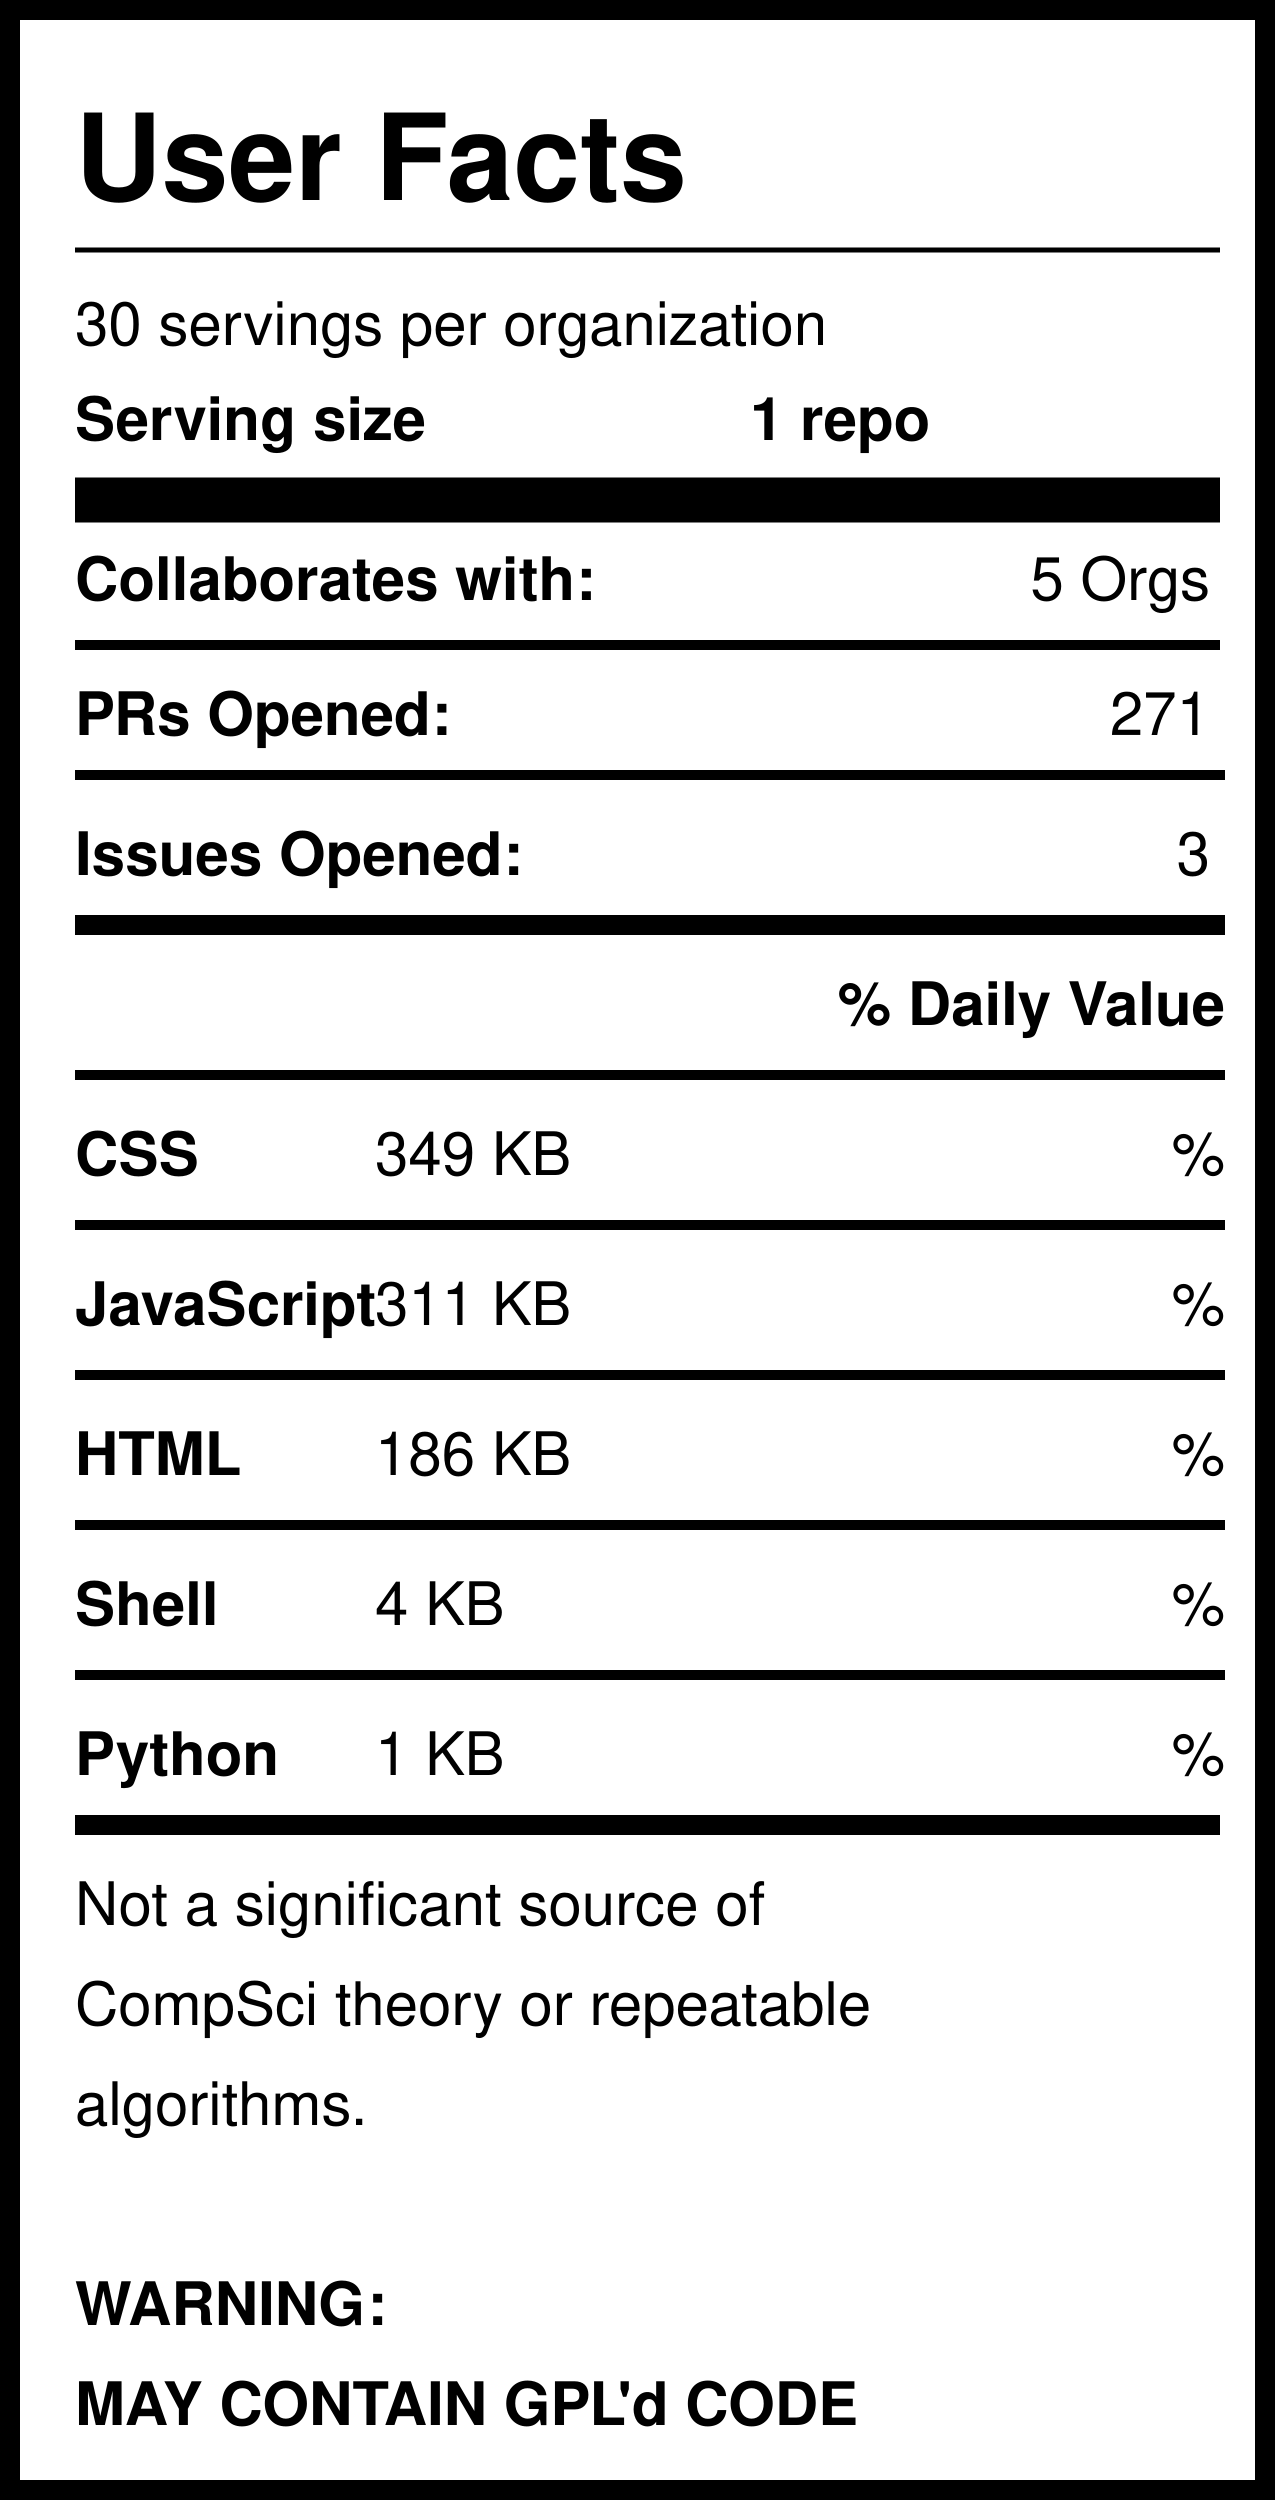
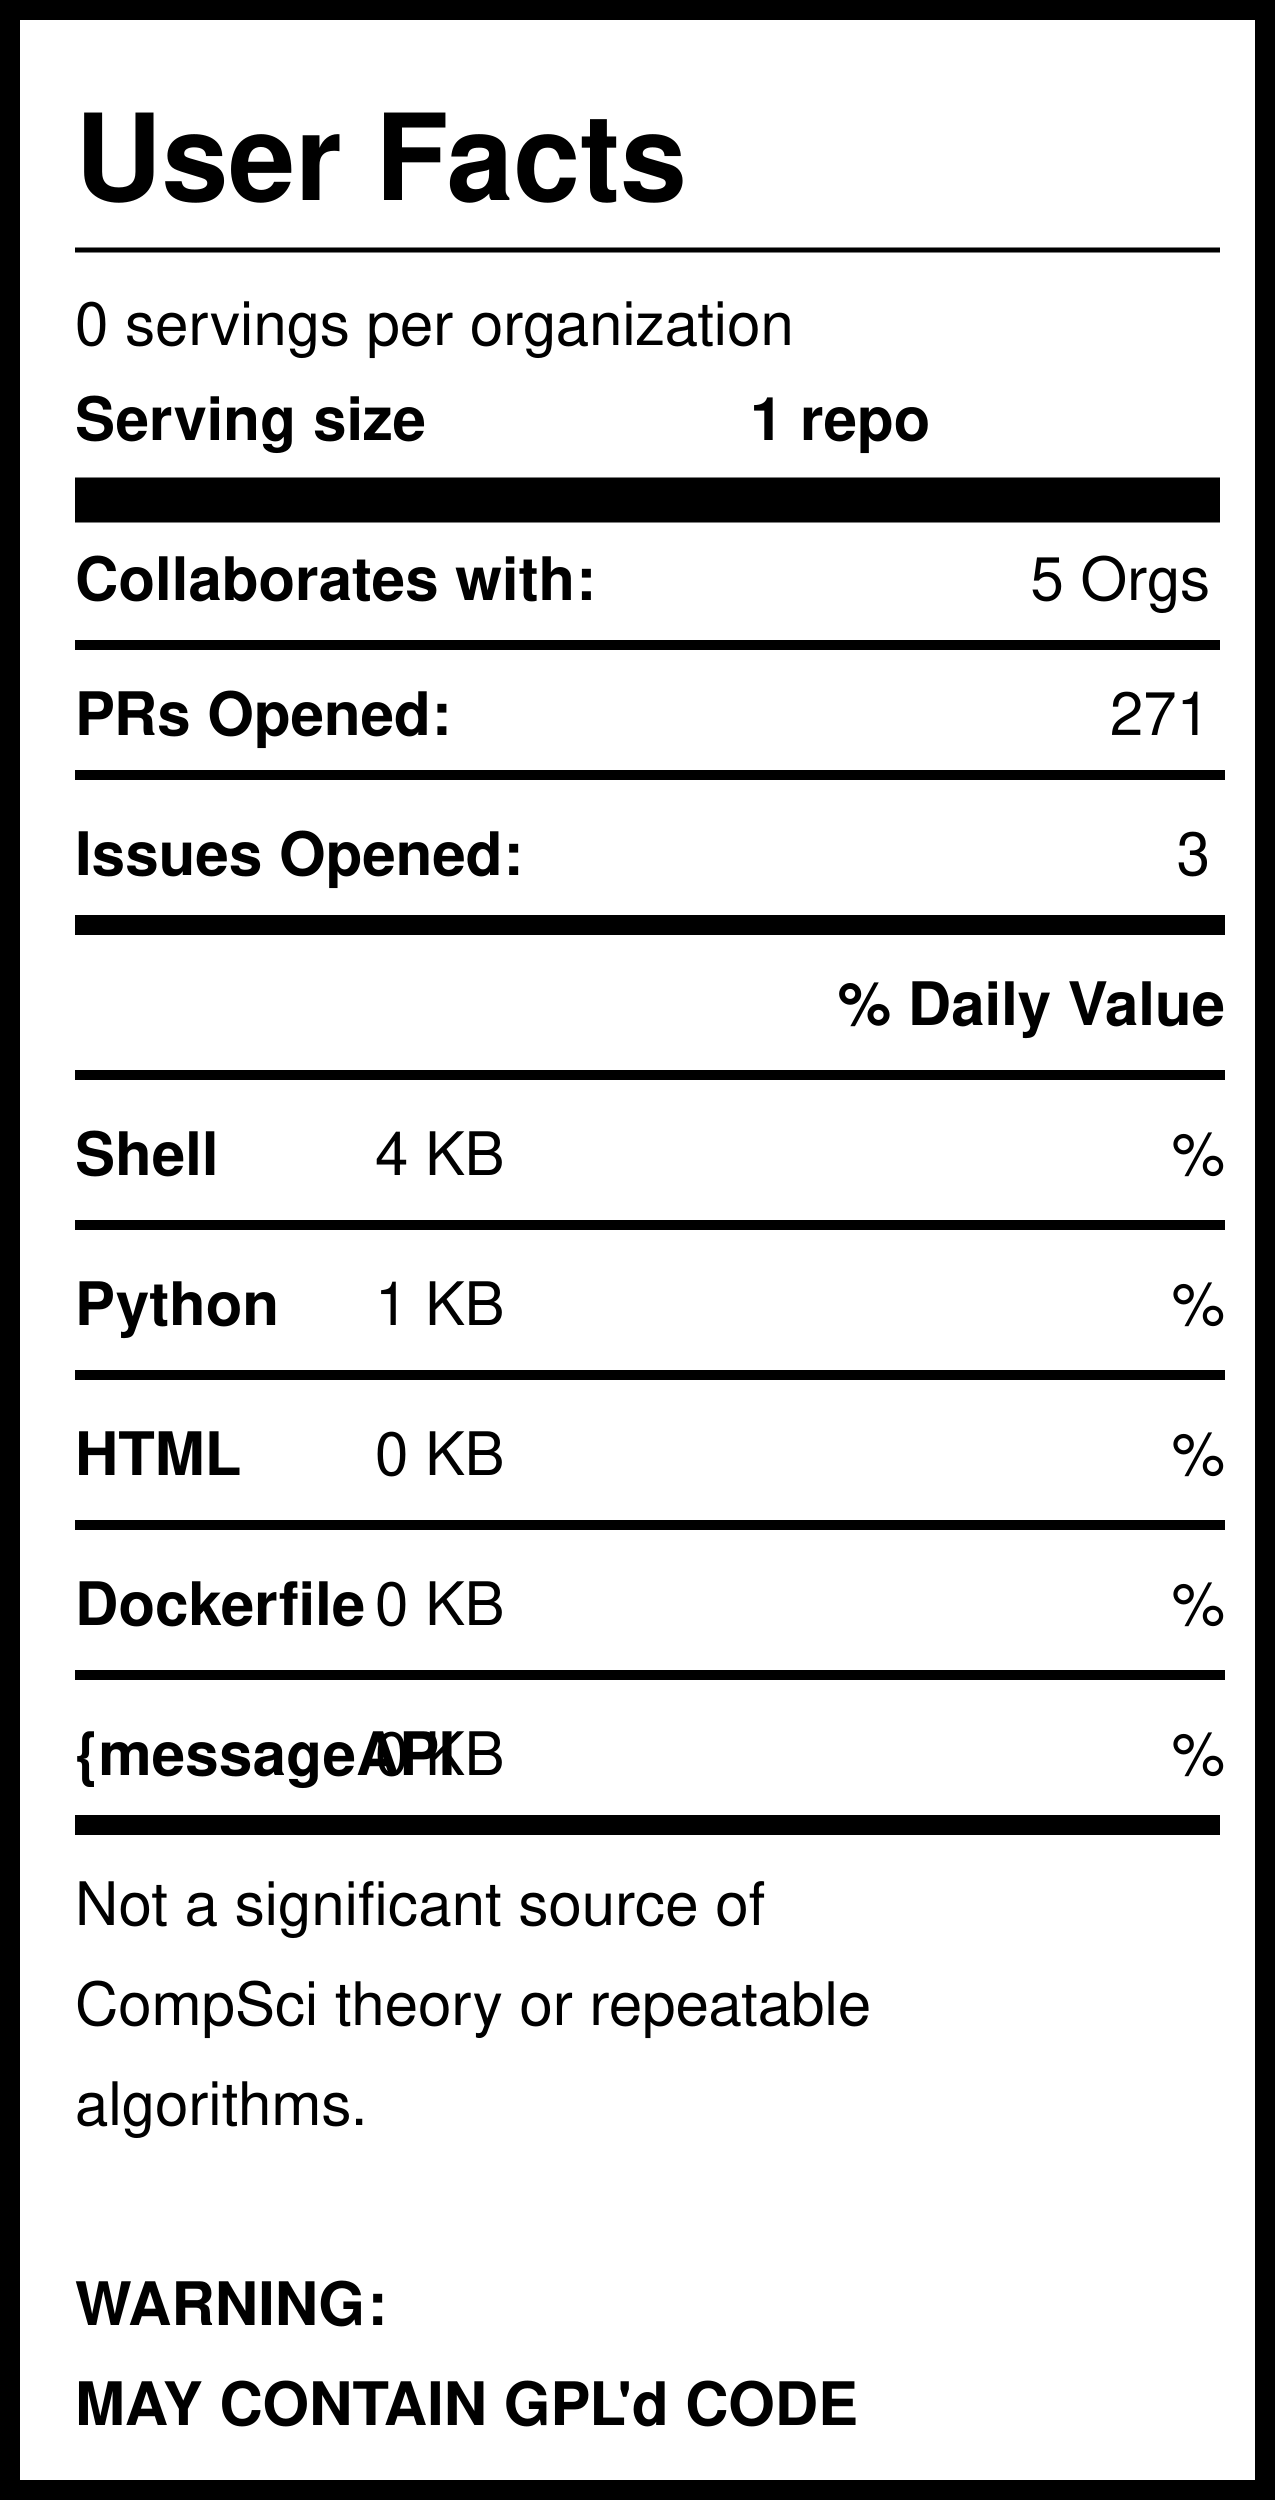
<svg xmlns="http://www.w3.org/2000/svg" version="1.1" width="255" height="500" style="background: white">
  <svg width="255" height="500">
    <rect width="255" height="500" style="fill:rgb(255,255,255);stroke-width:8;stroke:rgb(0,0,0)" />
    <text x="15" y="40" font-family="Helvetica" font-weight="bold" font-size="2em">User Facts</text>
    <line x1="15" y1="50" x2="244" y2="50" style="stroke:rgb(0,0,0);stroke-width:1" />
-     <text x="15" y="69" font-family="Helvetica" lengthAdjust="spacingAndGlyphs">30 servings per organization</text>
+     <text x="15" y="69" font-family="Helvetica" lengthAdjust="spacingAndGlyphs">0 servings per organization</text>
    <text x="15" y="88" font-family="Helvetica" font-weight="bold" lengthAdjust="spacingAndGlyphs">Serving size</text>
    <text x="150" y="88" font-family="Helvetica" font-weight="bold" lengthAdjust="spacingAndGlyphs">1 repo</text>
    <line x1="15" y1="100" x2="244" y2="100" style="stroke:rgb(0,0,0);stroke-width:9" />
    <text x="15" y="120" font-family="Helvetica" font-weight="bold" lengthAdjust="spacingAndGlyphs">Collaborates with:</text>
    <text x="242" y="120" font-family="Helvetica" text-anchor="end" lengthAdjust="spacingAndGlyphs">5 Orgs</text>
    <line x1="15" y1="129" x2="244" y2="129" style="stroke:rgb(0,0,0);stroke-width:2" />
    <text x="15" y="147" font-family="Helvetica" font-weight="bold" lengthAdjust="spacingAndGlyphs">PRs Opened:</text>
    <text x="242" y="147" font-family="Helvetica" text-anchor="end" lengthAdjust="spacingAndGlyphs">271</text>
    <text x="15" y="175" font-family="Helvetica" font-weight="bold" lengthAdjust="spacingAndGlyphs">Issues Opened:</text>
    <text x="242" y="175" font-family="Helvetica" lengthAdjust="spacingAndGlyphs" text-anchor="end">3</text>
    <line x1="15" y1="185" x2="245" y2="185" style="stroke:rgb(0,0,0);stroke-width:4" />
    <line x1="15" y1="155" x2="245" y2="155" style="stroke:rgb(0,0,0);stroke-width:2" />
    <text x="245" y="205" font-family="Helvetica" font-weight="bold" text-anchor="end" lengthAdjust="spacingAndGlyphs">% Daily Value</text>
    <line x1="15" y1="215" x2="245" y2="215" style="stroke:rgb(0,0,0);stroke-width:2" />
-     <text x="15" y="235" font-family="Helvetica" font-weight="bold" lengthAdjust="spacingAndGlyphs">CSS</text>
-     <text x="75" y="235" font-family="Helvetica" lengthAdjust="spacingAndGlyphs">349 KB</text>
+     <text x="15" y="235" font-family="Helvetica" font-weight="bold" lengthAdjust="spacingAndGlyphs">Shell</text>
+     <text x="75" y="235" font-family="Helvetica" lengthAdjust="spacingAndGlyphs">4 KB</text>
    <text x="245" y="235" font-family="Helvetica" lengthAdjust="spacingAndGlyphs" text-anchor="end">%</text>
    <line x1="15" y1="245" x2="245" y2="245" style="stroke:rgb(0,0,0);stroke-width:2" />
-     <text x="15" y="265" font-family="Helvetica" font-weight="bold" lengthAdjust="spacingAndGlyphs">JavaScript</text>
-     <text x="75" y="265" font-family="Helvetica" lengthAdjust="spacingAndGlyphs">311 KB</text>
+     <text x="15" y="265" font-family="Helvetica" font-weight="bold" lengthAdjust="spacingAndGlyphs">Python</text>
+     <text x="75" y="265" font-family="Helvetica" lengthAdjust="spacingAndGlyphs">1 KB</text>
    <text x="245" y="265" font-family="Helvetica" lengthAdjust="spacingAndGlyphs" text-anchor="end">%</text>
    <line x1="15" y1="275" x2="245" y2="275" style="stroke:rgb(0,0,0);stroke-width:2" />
    <text x="15" y="295" font-family="Helvetica" font-weight="bold" lengthAdjust="spacingAndGlyphs">HTML</text>
-     <text x="75" y="295" font-family="Helvetica" lengthAdjust="spacingAndGlyphs">186 KB</text>
+     <text x="75" y="295" font-family="Helvetica" lengthAdjust="spacingAndGlyphs">0 KB</text>
    <text x="245" y="295" font-family="Helvetica" lengthAdjust="spacingAndGlyphs" text-anchor="end">%</text>
    <line x1="15" y1="305" x2="245" y2="305" style="stroke:rgb(0,0,0);stroke-width:2" />
-     <text x="15" y="325" font-family="Helvetica" font-weight="bold" lengthAdjust="spacingAndGlyphs">Shell</text>
-     <text x="75" y="325" font-family="Helvetica" lengthAdjust="spacingAndGlyphs">4 KB</text>
+     <text x="15" y="325" font-family="Helvetica" font-weight="bold" lengthAdjust="spacingAndGlyphs">Dockerfile</text>
+     <text x="75" y="325" font-family="Helvetica" lengthAdjust="spacingAndGlyphs">0 KB</text>
    <text x="245" y="325" font-family="Helvetica" lengthAdjust="spacingAndGlyphs" text-anchor="end">%</text>
    <line x1="15" y1="335" x2="245" y2="335" style="stroke:rgb(0,0,0);stroke-width:2" />
-     <text x="15" y="355" font-family="Helvetica" font-weight="bold" lengthAdjust="spacingAndGlyphs">Python</text>
-     <text x="75" y="355" font-family="Helvetica" lengthAdjust="spacingAndGlyphs">1 KB</text>
+     <text x="15" y="355" font-family="Helvetica" font-weight="bold" lengthAdjust="spacingAndGlyphs">{messageAPI</text>
+     <text x="75" y="355" font-family="Helvetica" lengthAdjust="spacingAndGlyphs">0 KB</text>
    <text x="245" y="355" font-family="Helvetica" lengthAdjust="spacingAndGlyphs" text-anchor="end">%</text>
    <line x1="15" y1="365" x2="244" y2="365" style="stroke:rgb(0,0,0);stroke-width:4" />
    <text id="Warning1" x="15" y="385" font-family="Helvetica" lengthAdjust="spacingAndGlyphs">Not a significant source of </text>
    <text id="Warning2" x="15" y="405" font-family="Helvetica" lengthAdjust="spacingAndGlyphs">CompSci theory or repeatable</text>
    <text id="Warning3" x="15" y="425" font-family="Helvetica" lengthAdjust="spacingAndGlyphs">algorithms. </text>
    <text id="GPL1" x="15" y="465" font-family="Helvetica" font-weight="bold" lengthAdjust="spacingAndGlyphs">WARNING:</text>
    <text id="GPL2" x="15" y="485" font-family="Helvetica" font-weight="bold" lengthAdjust="spacingAndGlyphs">MAY CONTAIN GPL'd CODE</text>
  </svg>
</svg>
